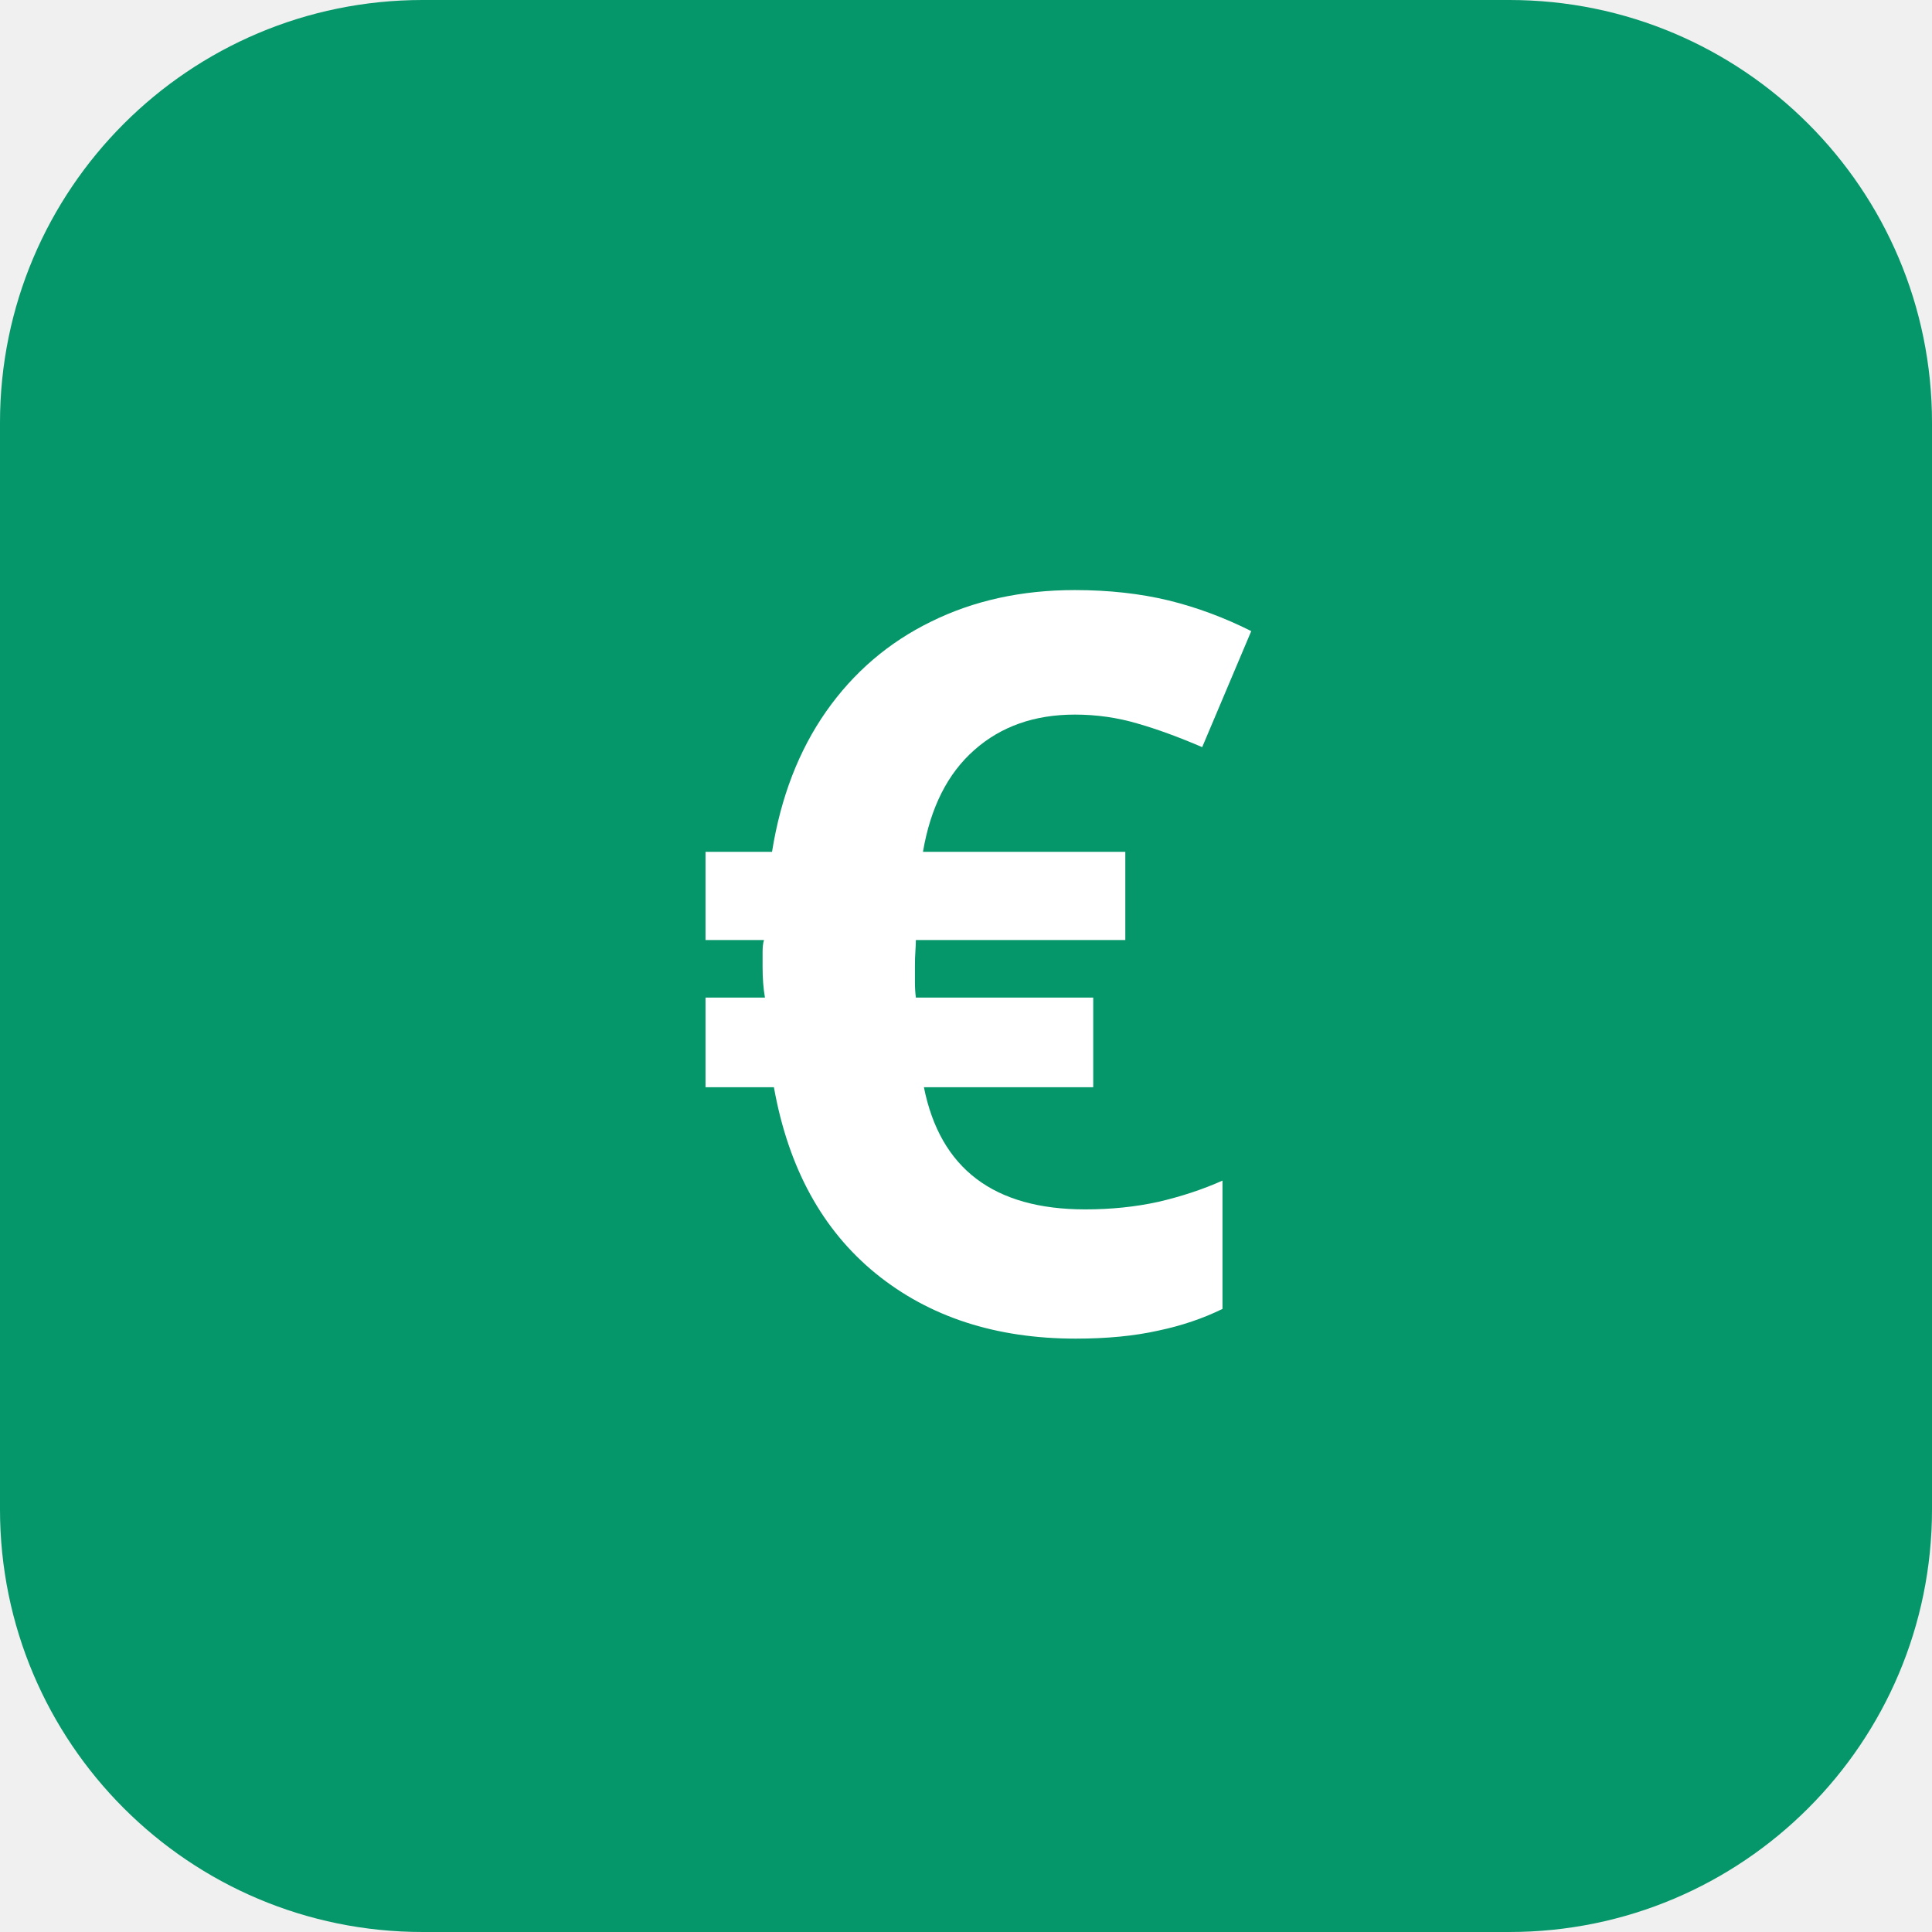
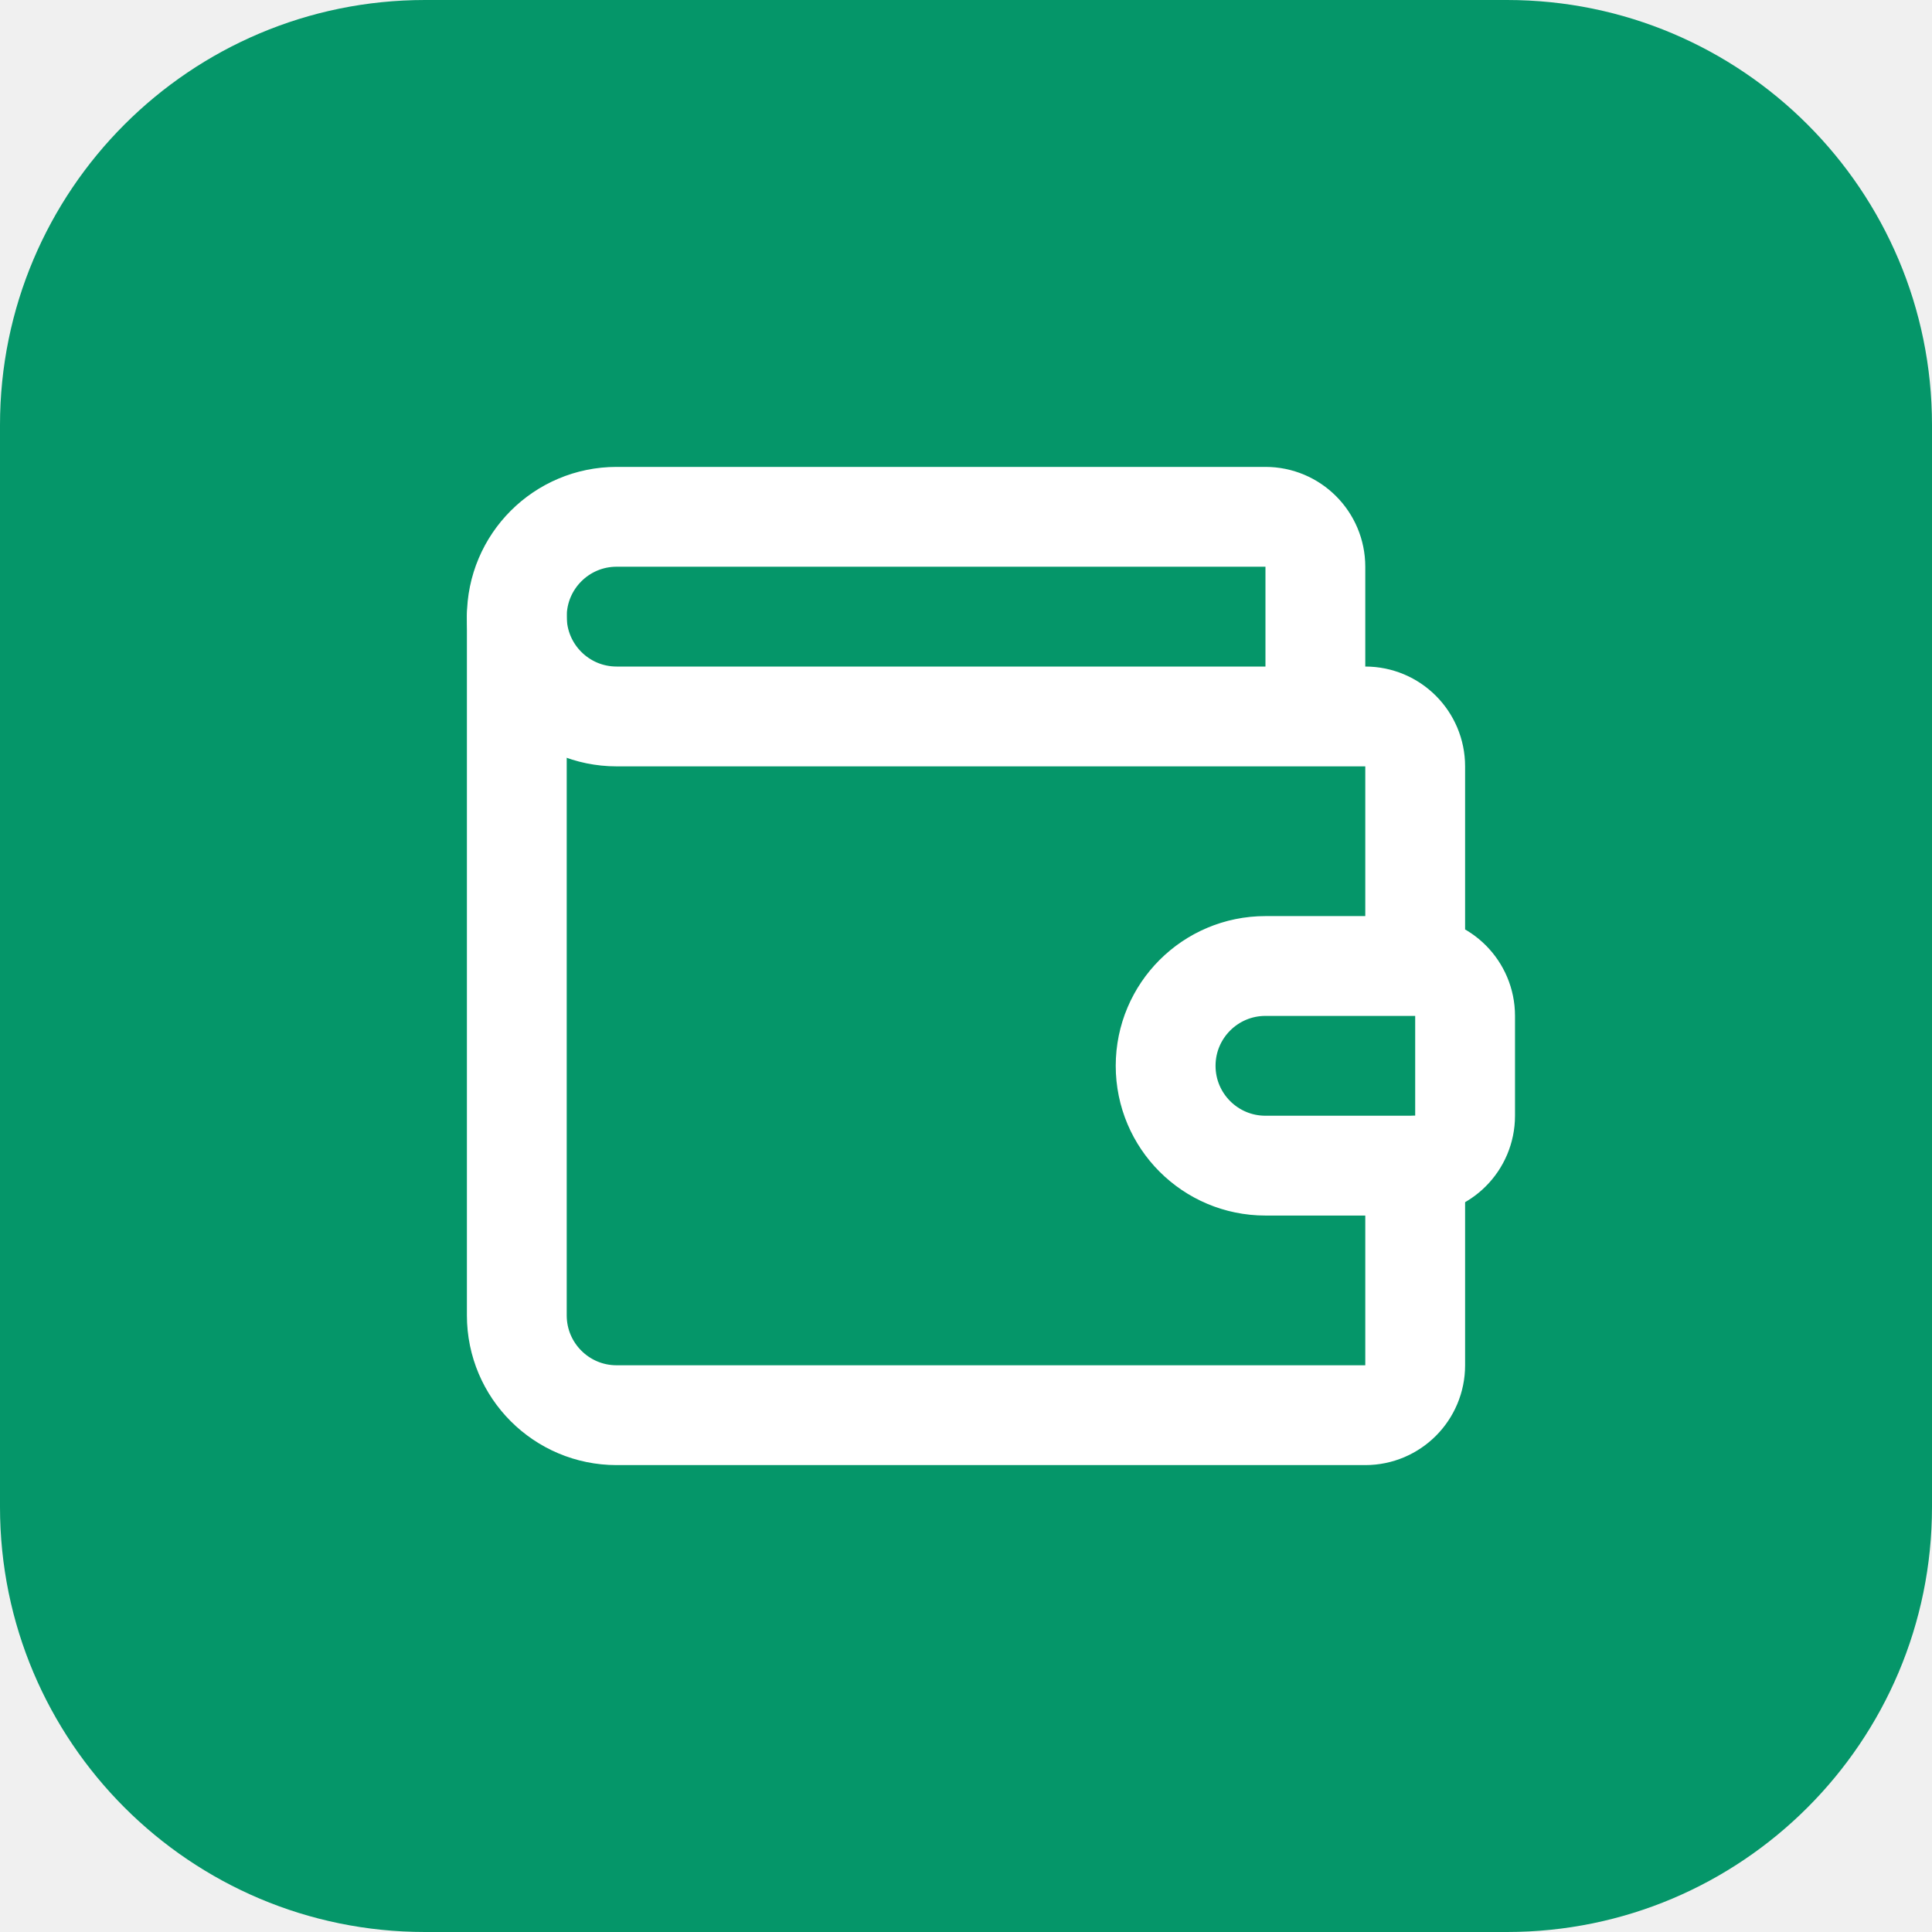
- <svg xmlns="http://www.w3.org/2000/svg" viewBox="0 0 64 64">
-   <rect width="64" height="64" rx="14" fill="#059669" />
-   <text x="32" y="44" font-family="system-ui,sans-serif" font-size="34" font-weight="700" text-anchor="middle" fill="#fff">€</text>
+ <svg xmlns="http://www.w3.org/2000/svg" viewBox="0 0 64 64" width="64" height="64">
+   <rect width="64" height="64" rx="14.08" fill="#059669" />
+   <g transform="translate(12.16 12.16) scale(1.653333)" fill="none" stroke="#fff" stroke-width="2" stroke-linecap="round" stroke-linejoin="round">
+     <path d="M19 7V4a1 1 0 0 0-1-1H5a2 2 0 0 0 0 4h15a1 1 0 0 1 1 1v4h-3a2 2 0 0 0 0 4h3a1 1 0 0 0 1-1v-2a1 1 0 0 0-1-1" />
+     <path d="M3 5v14a2 2 0 0 0 2 2h15a1 1 0 0 0 1-1v-4" />
+   </g>
</svg>
